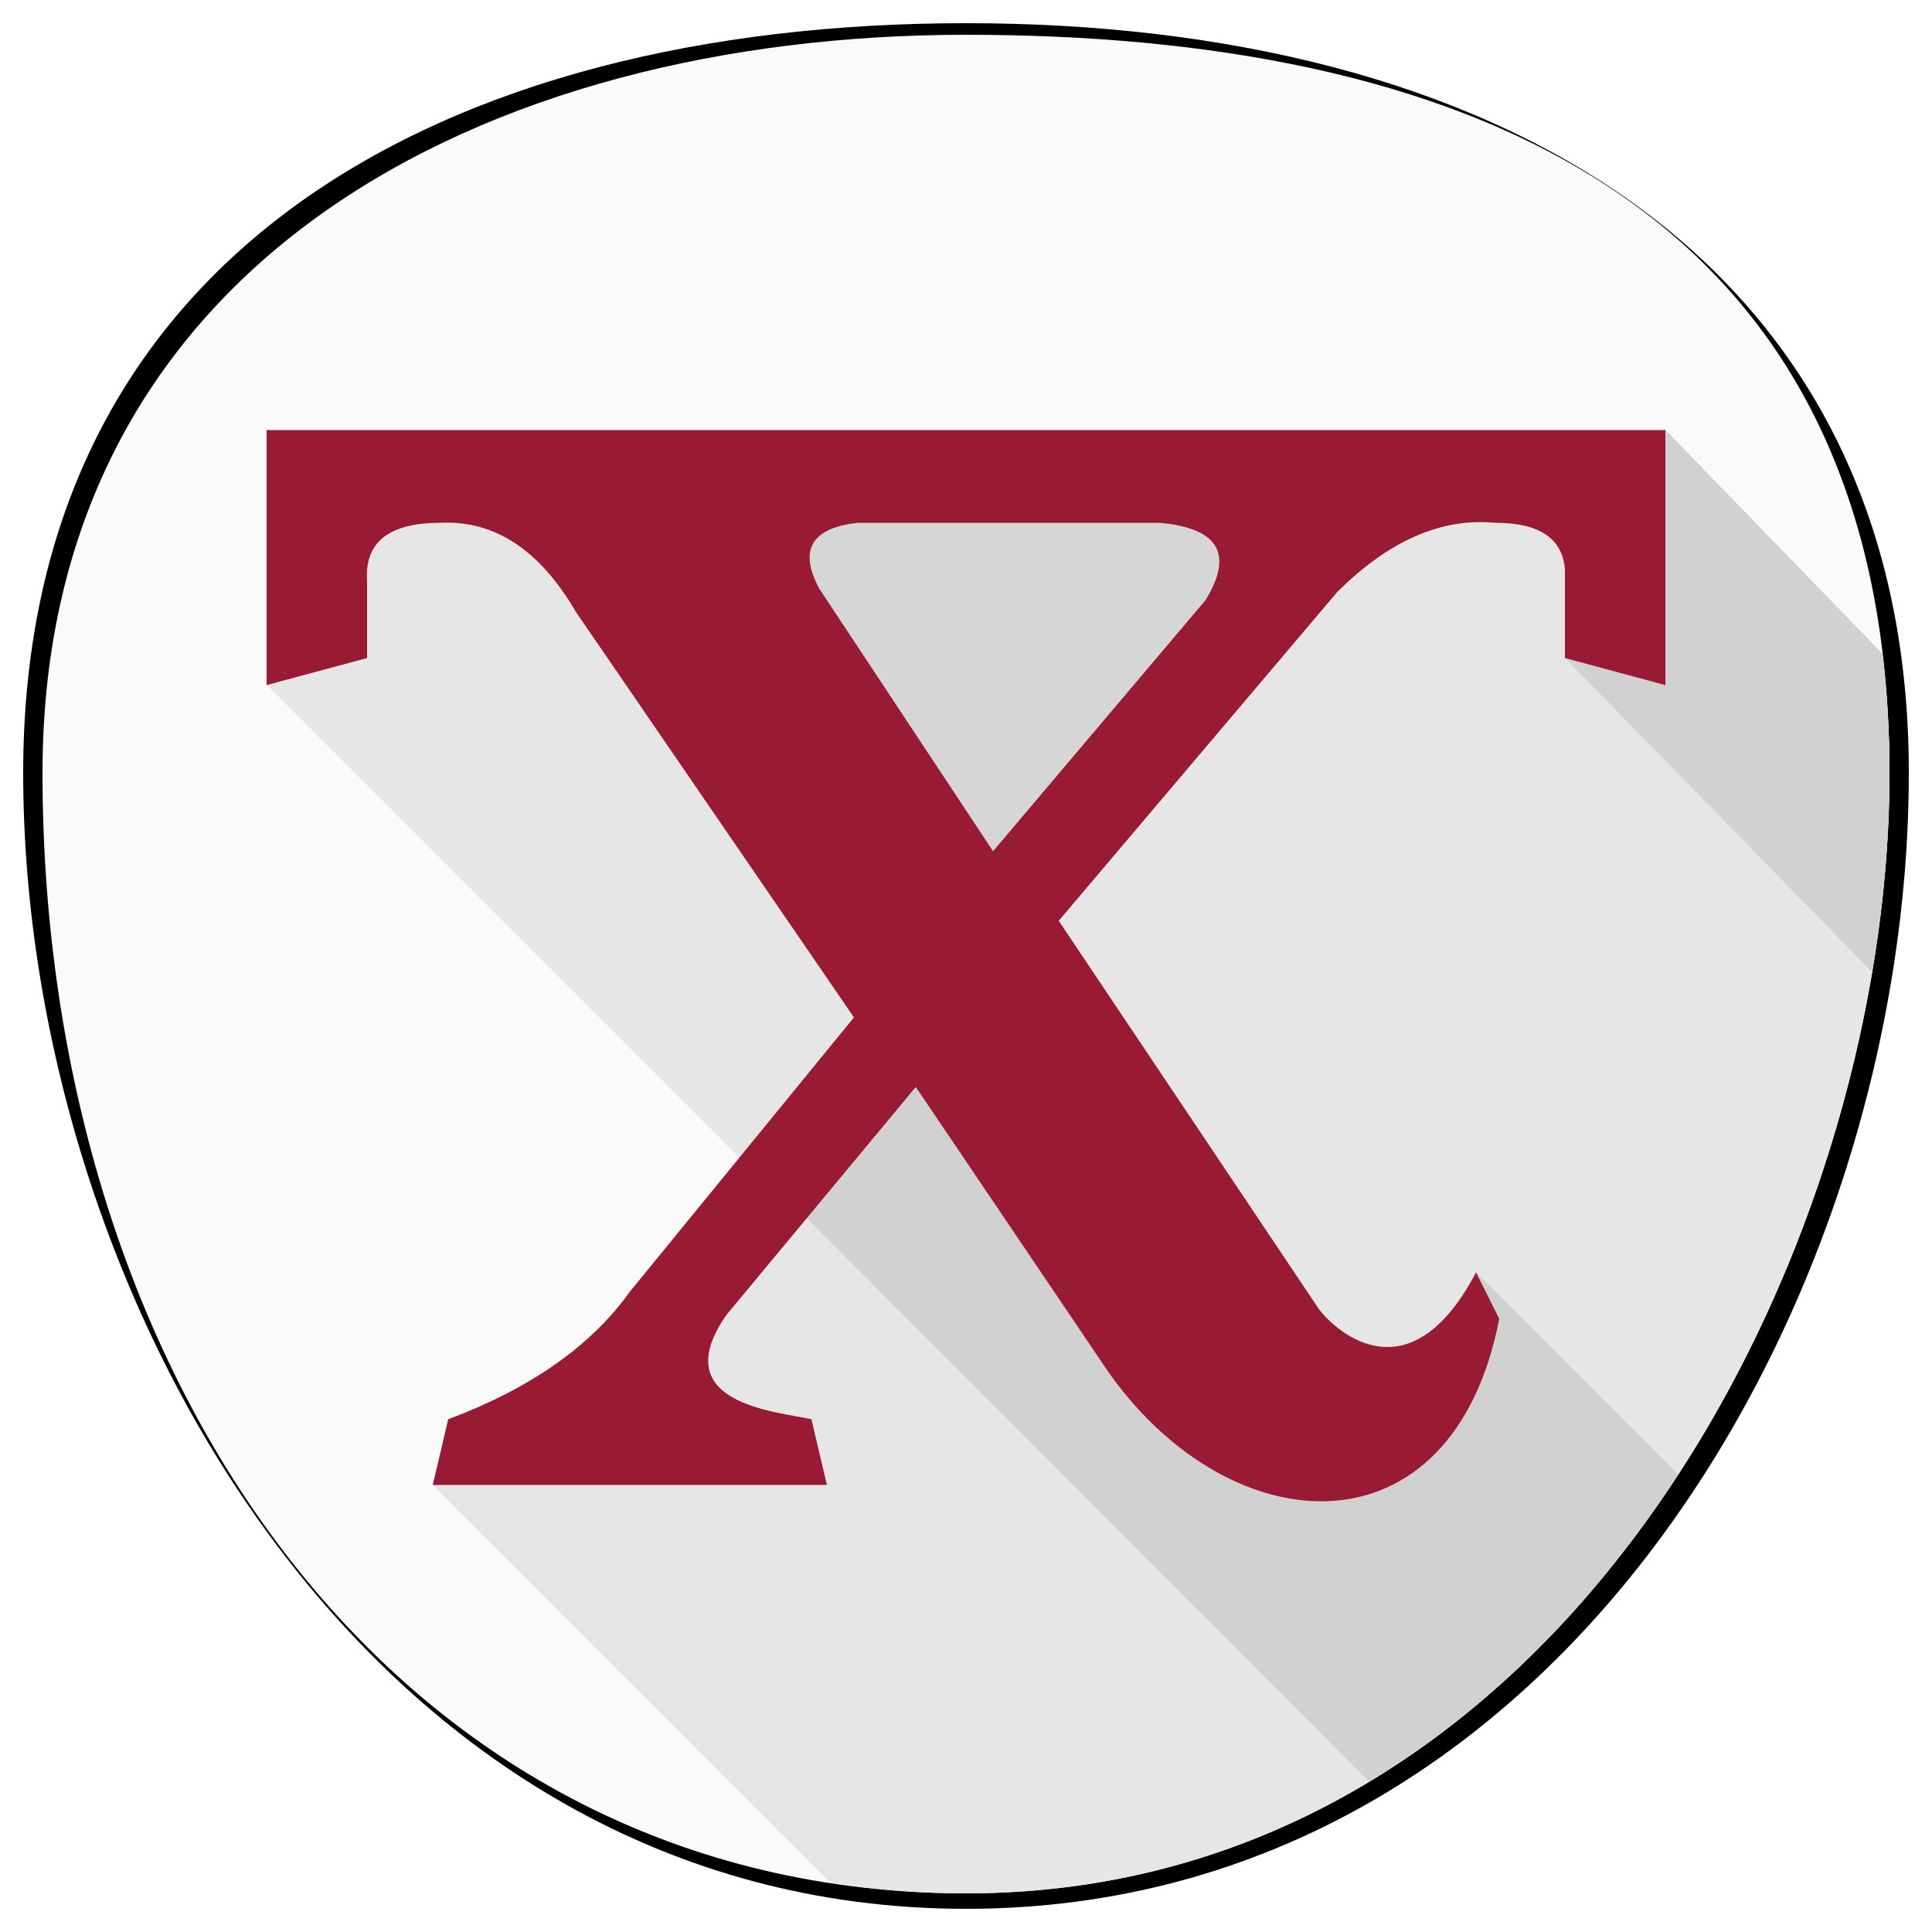
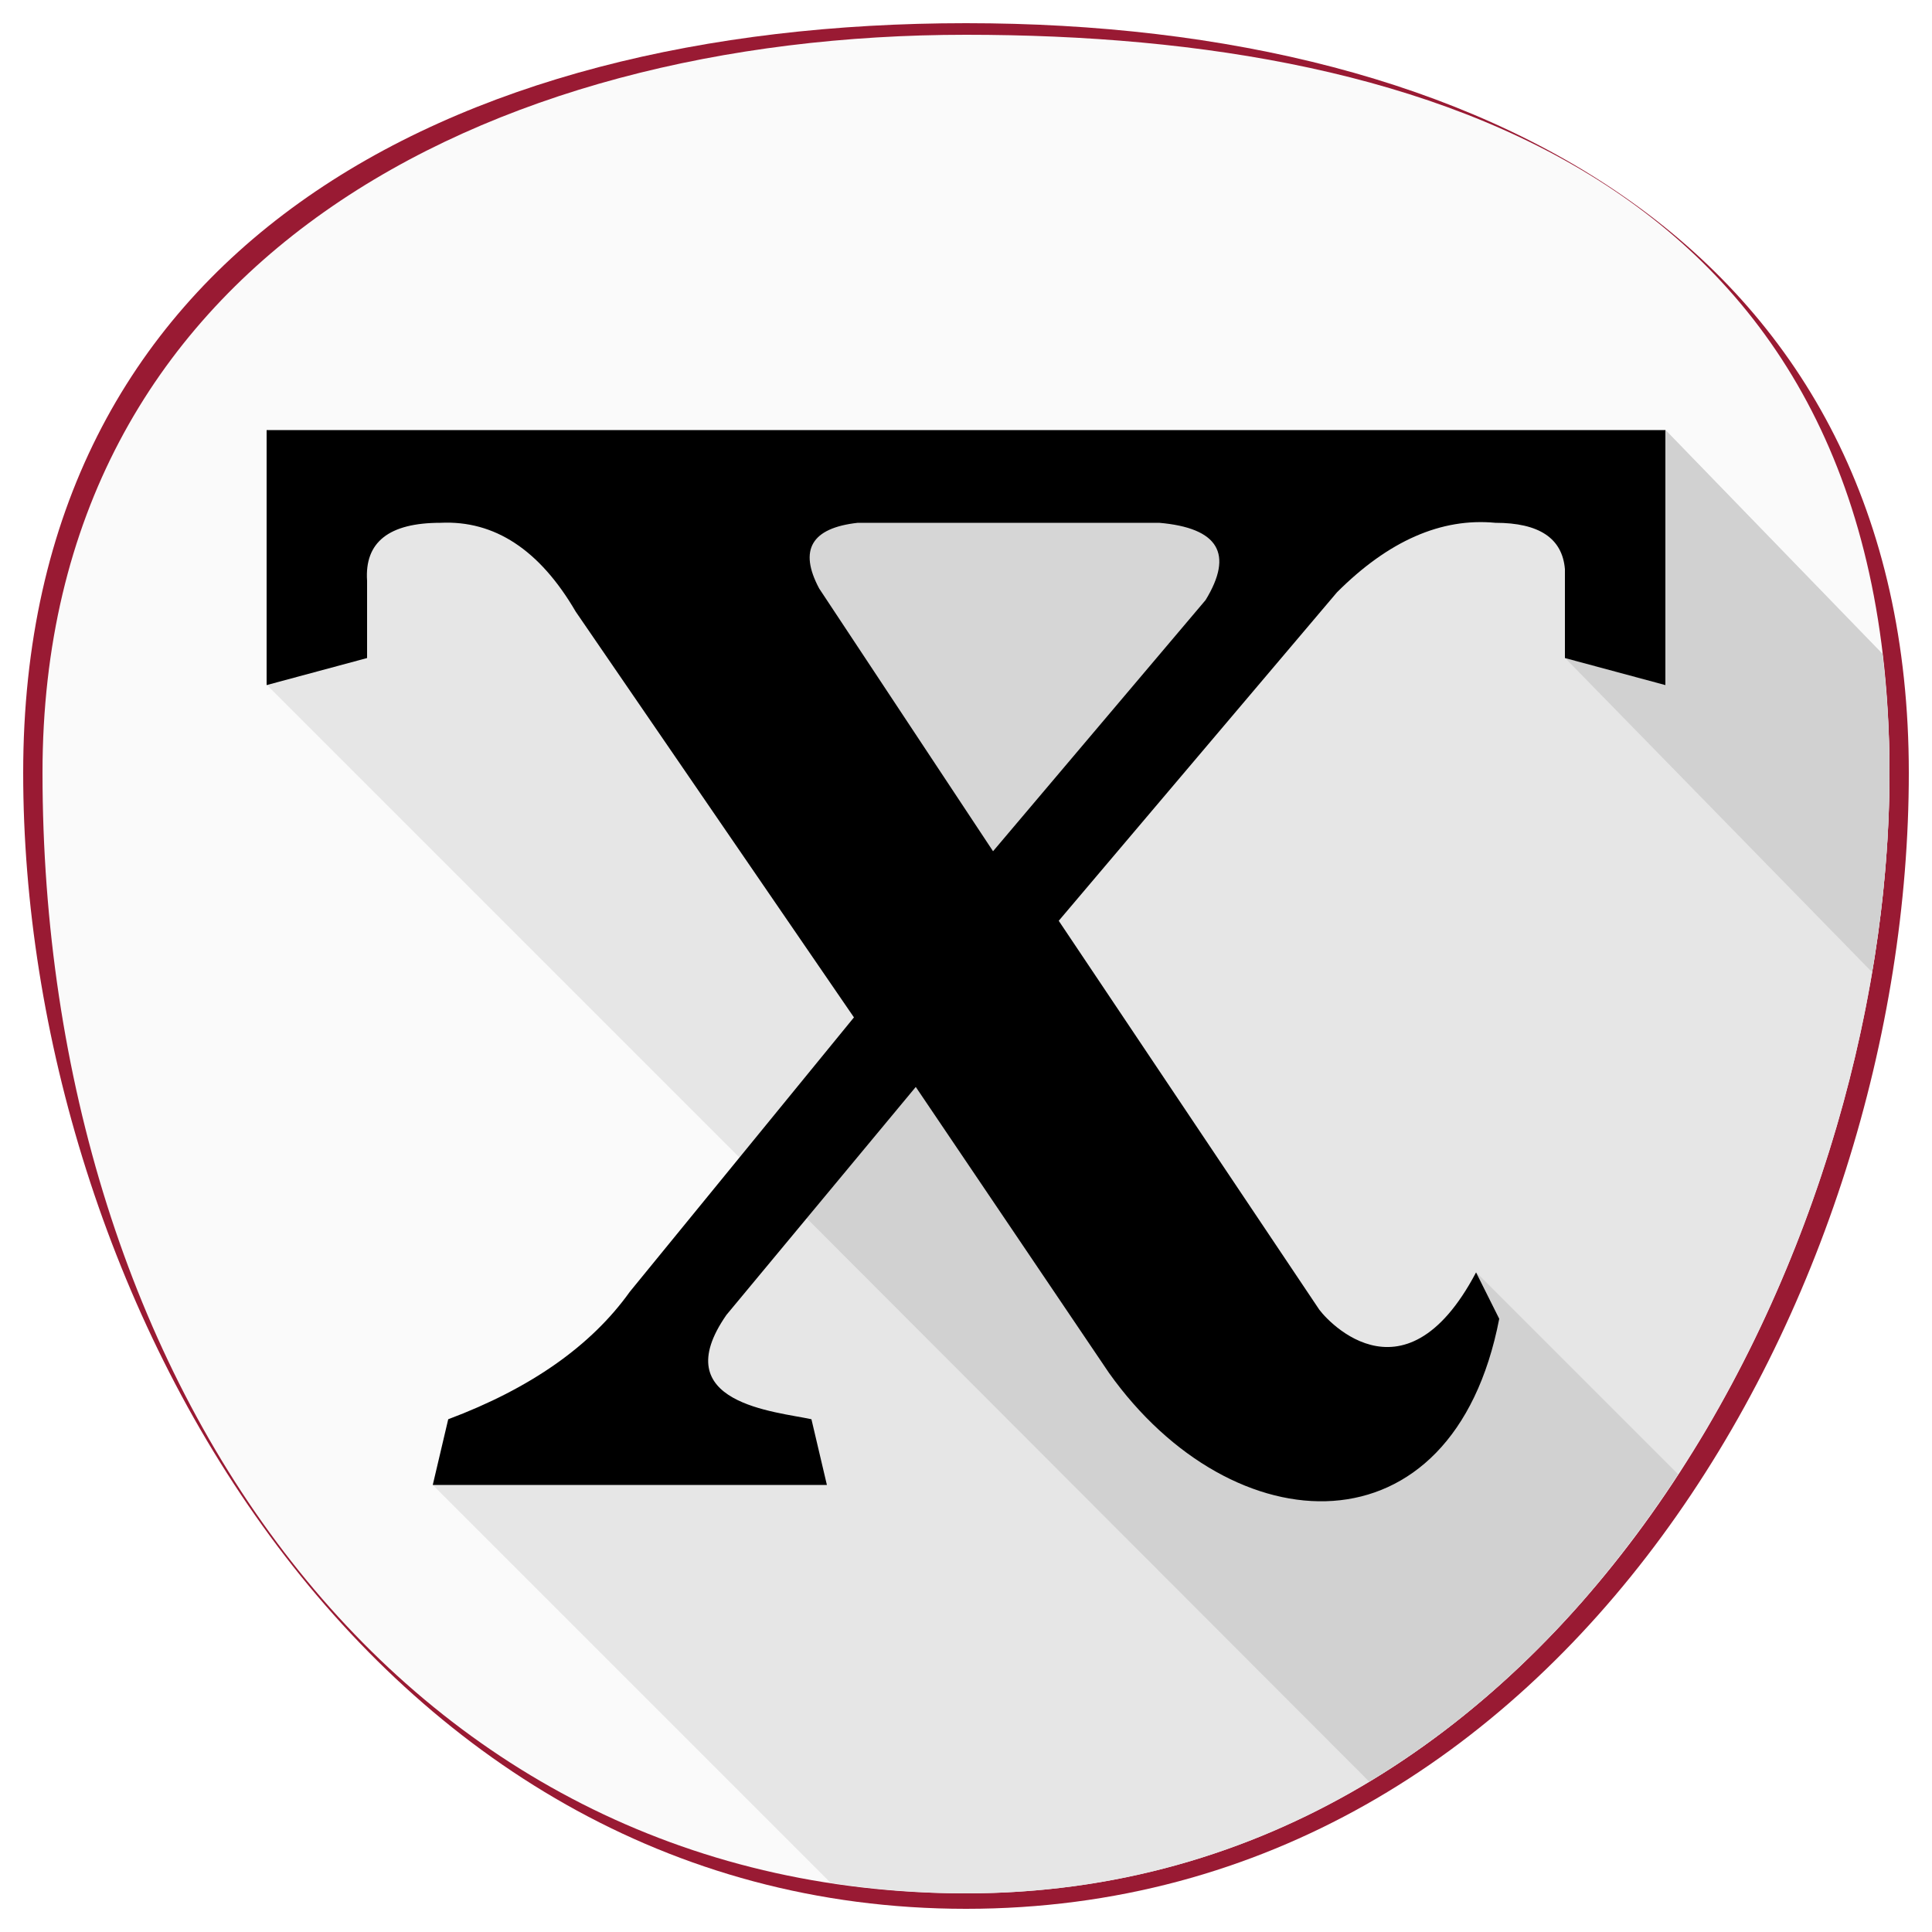
<svg xmlns="http://www.w3.org/2000/svg" version="1.1" viewBox="0 0 500 500">
-   <path d="m494 200c0 134.76-89 294-244 294s-244-159.24-244-294 109.24-194 244-194 244 59.24 244 194z" />
+   <path d="m494 200c0 134.76-89 294-244 294s-244-159.24-244-294 109.24-194 244-194 244 59.24 244 194z" fill="#991a33" />
  <path d="m11 200c0 157.65 92.118 290 239 290 154.34 0 239-164.99 239-290 0-151.28-116.57-191-239-191-124.21 0-239 58.55-239 191z" fill="#fafafa" />
  <path d="m431 111.3-95 18.7h-241l-26 47.193 132.05 132.05-41.05 55.756-48 19.3 102.98 102.98c11.306 1.727 22.955 2.723 35.02 2.723 66.646 0 120.27-30.8 159.72-75.82 5.29-6.14 10.393-12.527 15.28-19.18 4.53-6.17 8.79-12.536 12.863-19.02 1.02-1.64 2.06-3.27 3.05-4.93 .57-.947 1.115-1.91 1.676-2.86 30.51-52.46 46.404-114.04 46.41-168.14v-.04-2e-3 -4e-3c0-10.855-.67-21.07-1.83-30.8l-56.17-57.894z" fill="#e6e6e6" />
  <path d="m431 111.24v66l-26-7 79.484 81.354c2.267-13.43 3.724-26.74 4.264-39.69 .155-3.977 .25-7.946 .25-11.9 0-10.856-.67-21.07-1.83-30.8l-56.17-57.96zm-184 143.76-45 53.5 152.34 152.58c20.847-12.55 39.39-28.62 55.55-47.094 5.236-6.073 10.274-12.406 15.11-18.99 3.23-4.396 6.3-8.905 9.3-13.465l-52.3-52.3-3.994 22.77-54 13-77-110z" fill="#d1d1d1" />
-   <path d="m69 111.3h362v66l-26-7v-23q-1-12-18-12-21-2-41 18l-72 85 67 100c1 2 22 27 41-9l6 12c-12 62-69 59-101 14l-50-74-49 59c-16 23 13 25 22 27l4 17h-102l4-17q32-12 47-33l58-71-72-105q-14-24-35-23-20 0-19 15v20l-26 7z" fill="#991a33" />
+   <path d="m69 111.3h362v66l-26-7v-23q-1-12-18-12-21-2-41 18l-72 85 67 100c1 2 22 27 41-9l6 12c-12 62-69 59-101 14l-50-74-49 59c-16 23 13 25 22 27l4 17h-102l4-17q32-12 47-33l58-71-72-105q-14-24-35-23-20 0-19 15v20l-26 7z" />
  <path d="m222 135.3h78q23 2 12 20l-55 65-45-68q-8-15 10-17" fill="#d6d6d6" />
</svg>
